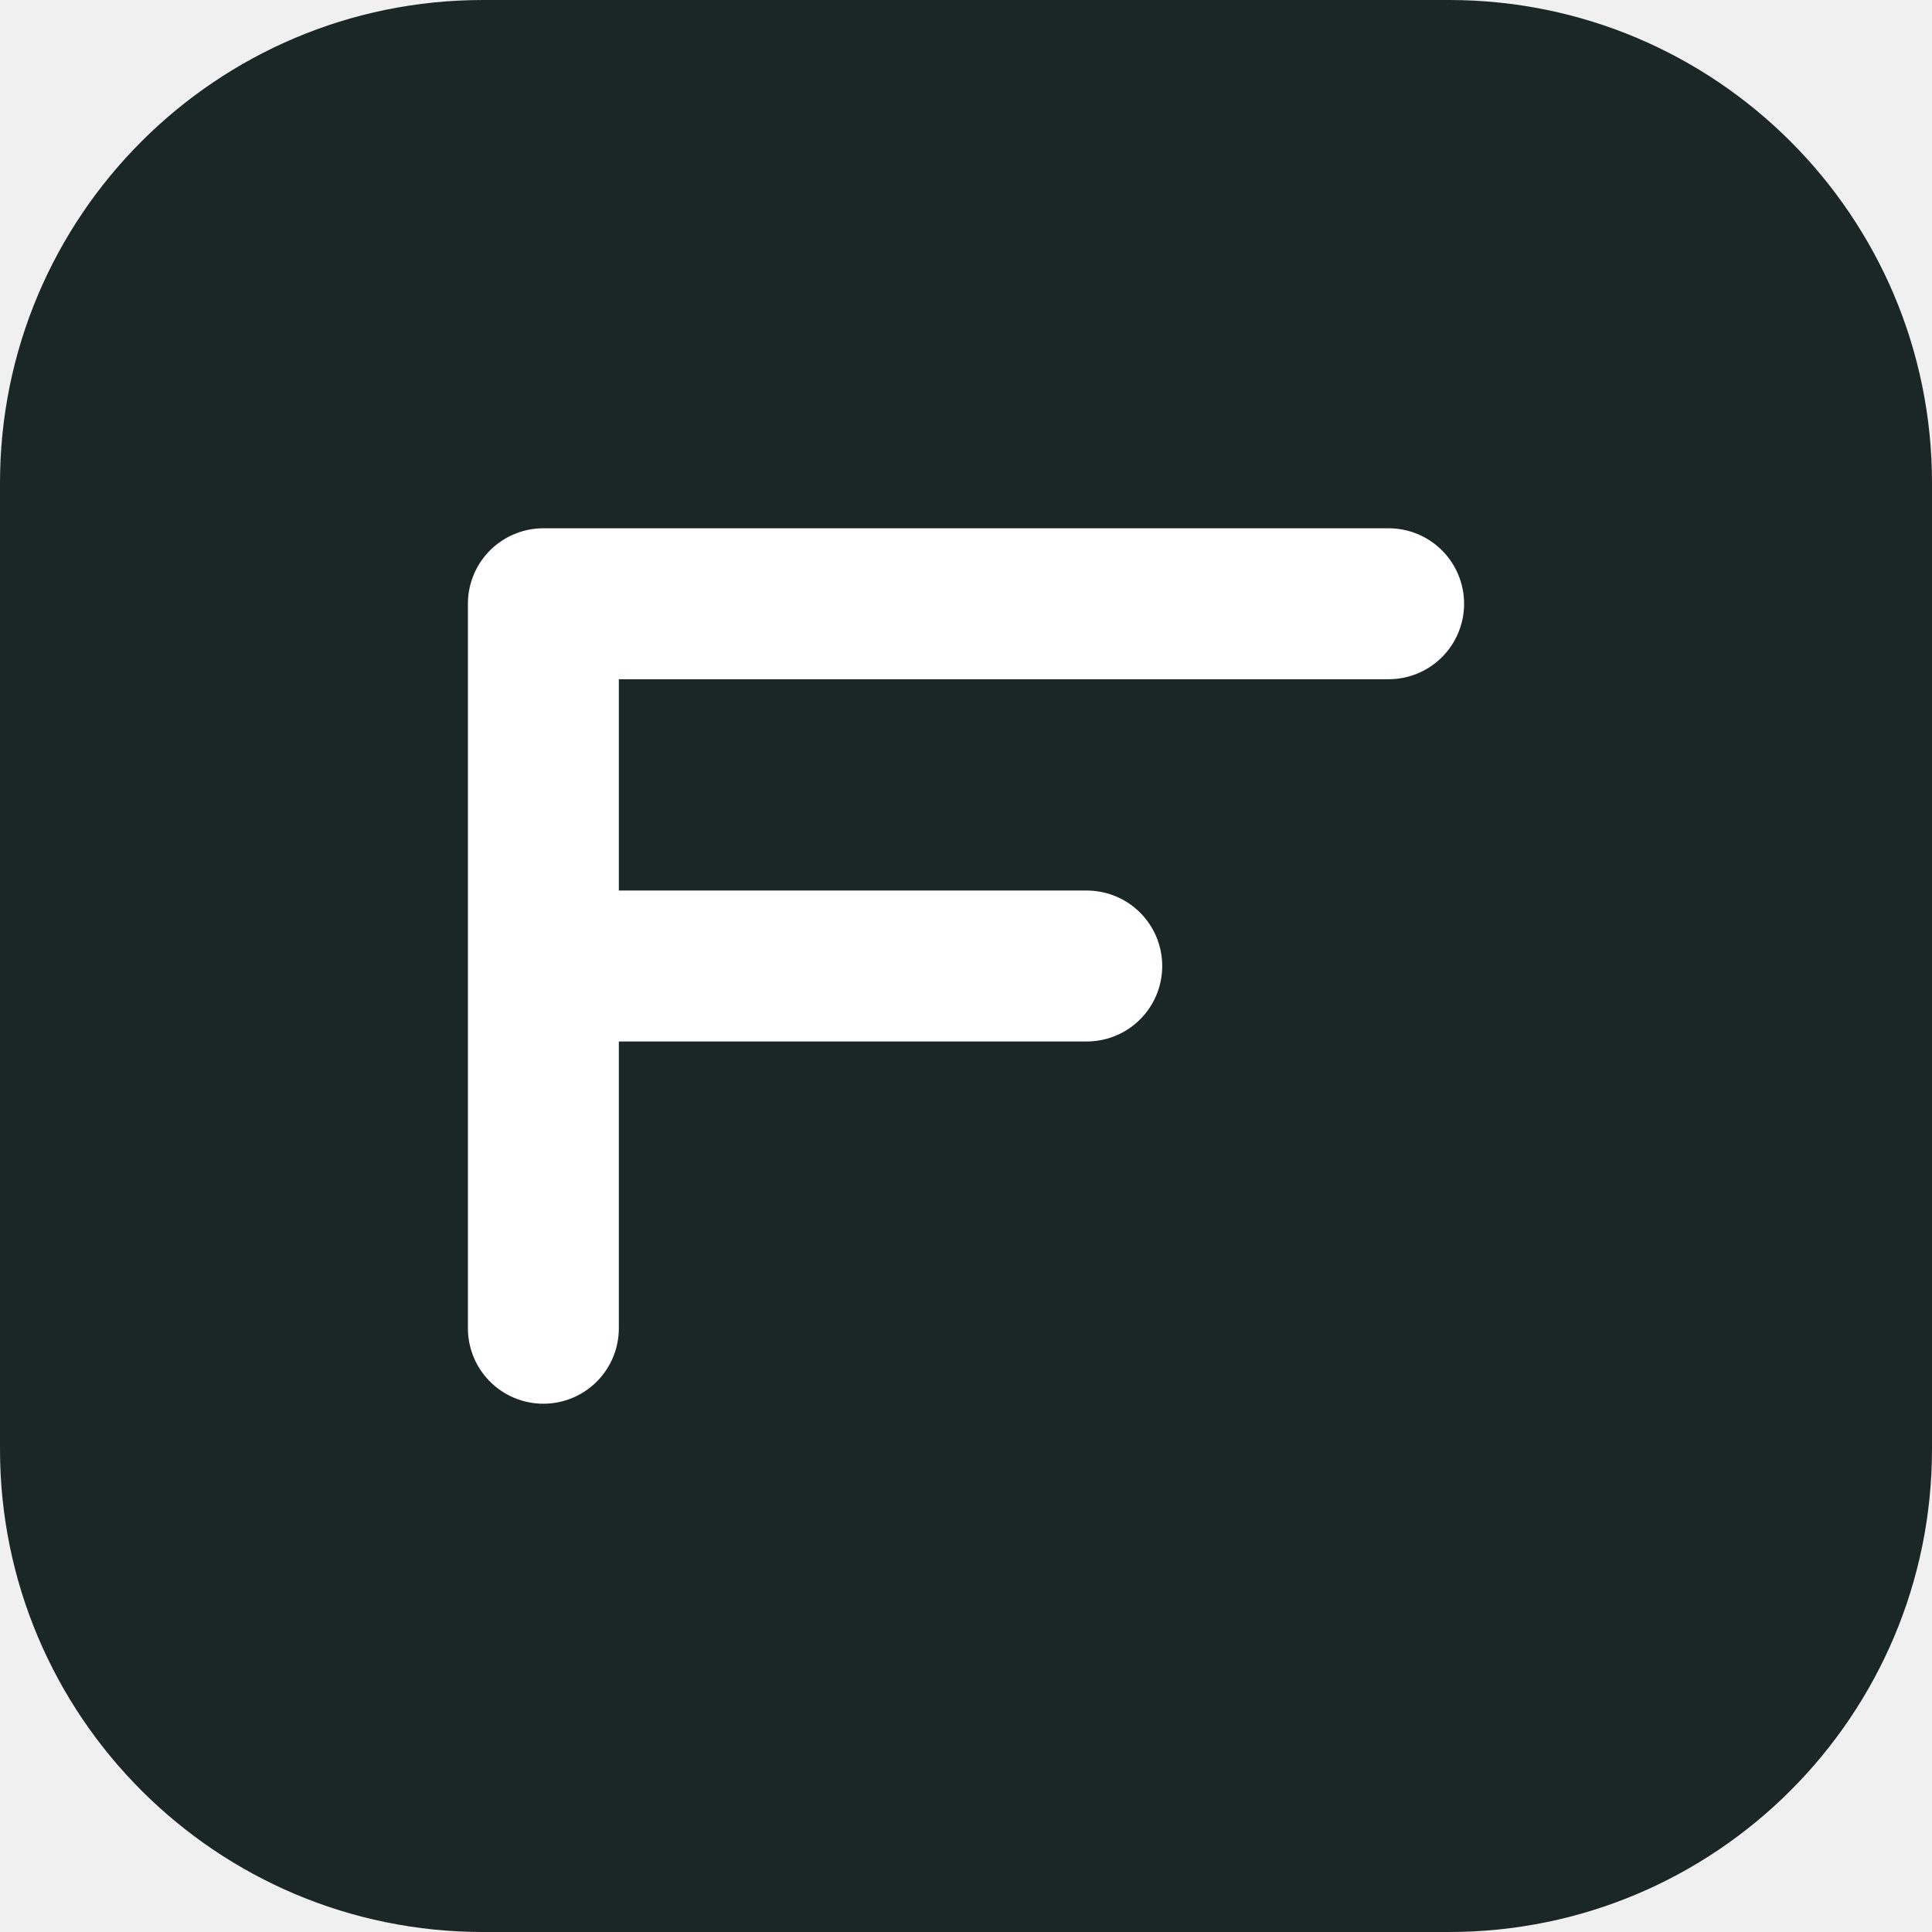
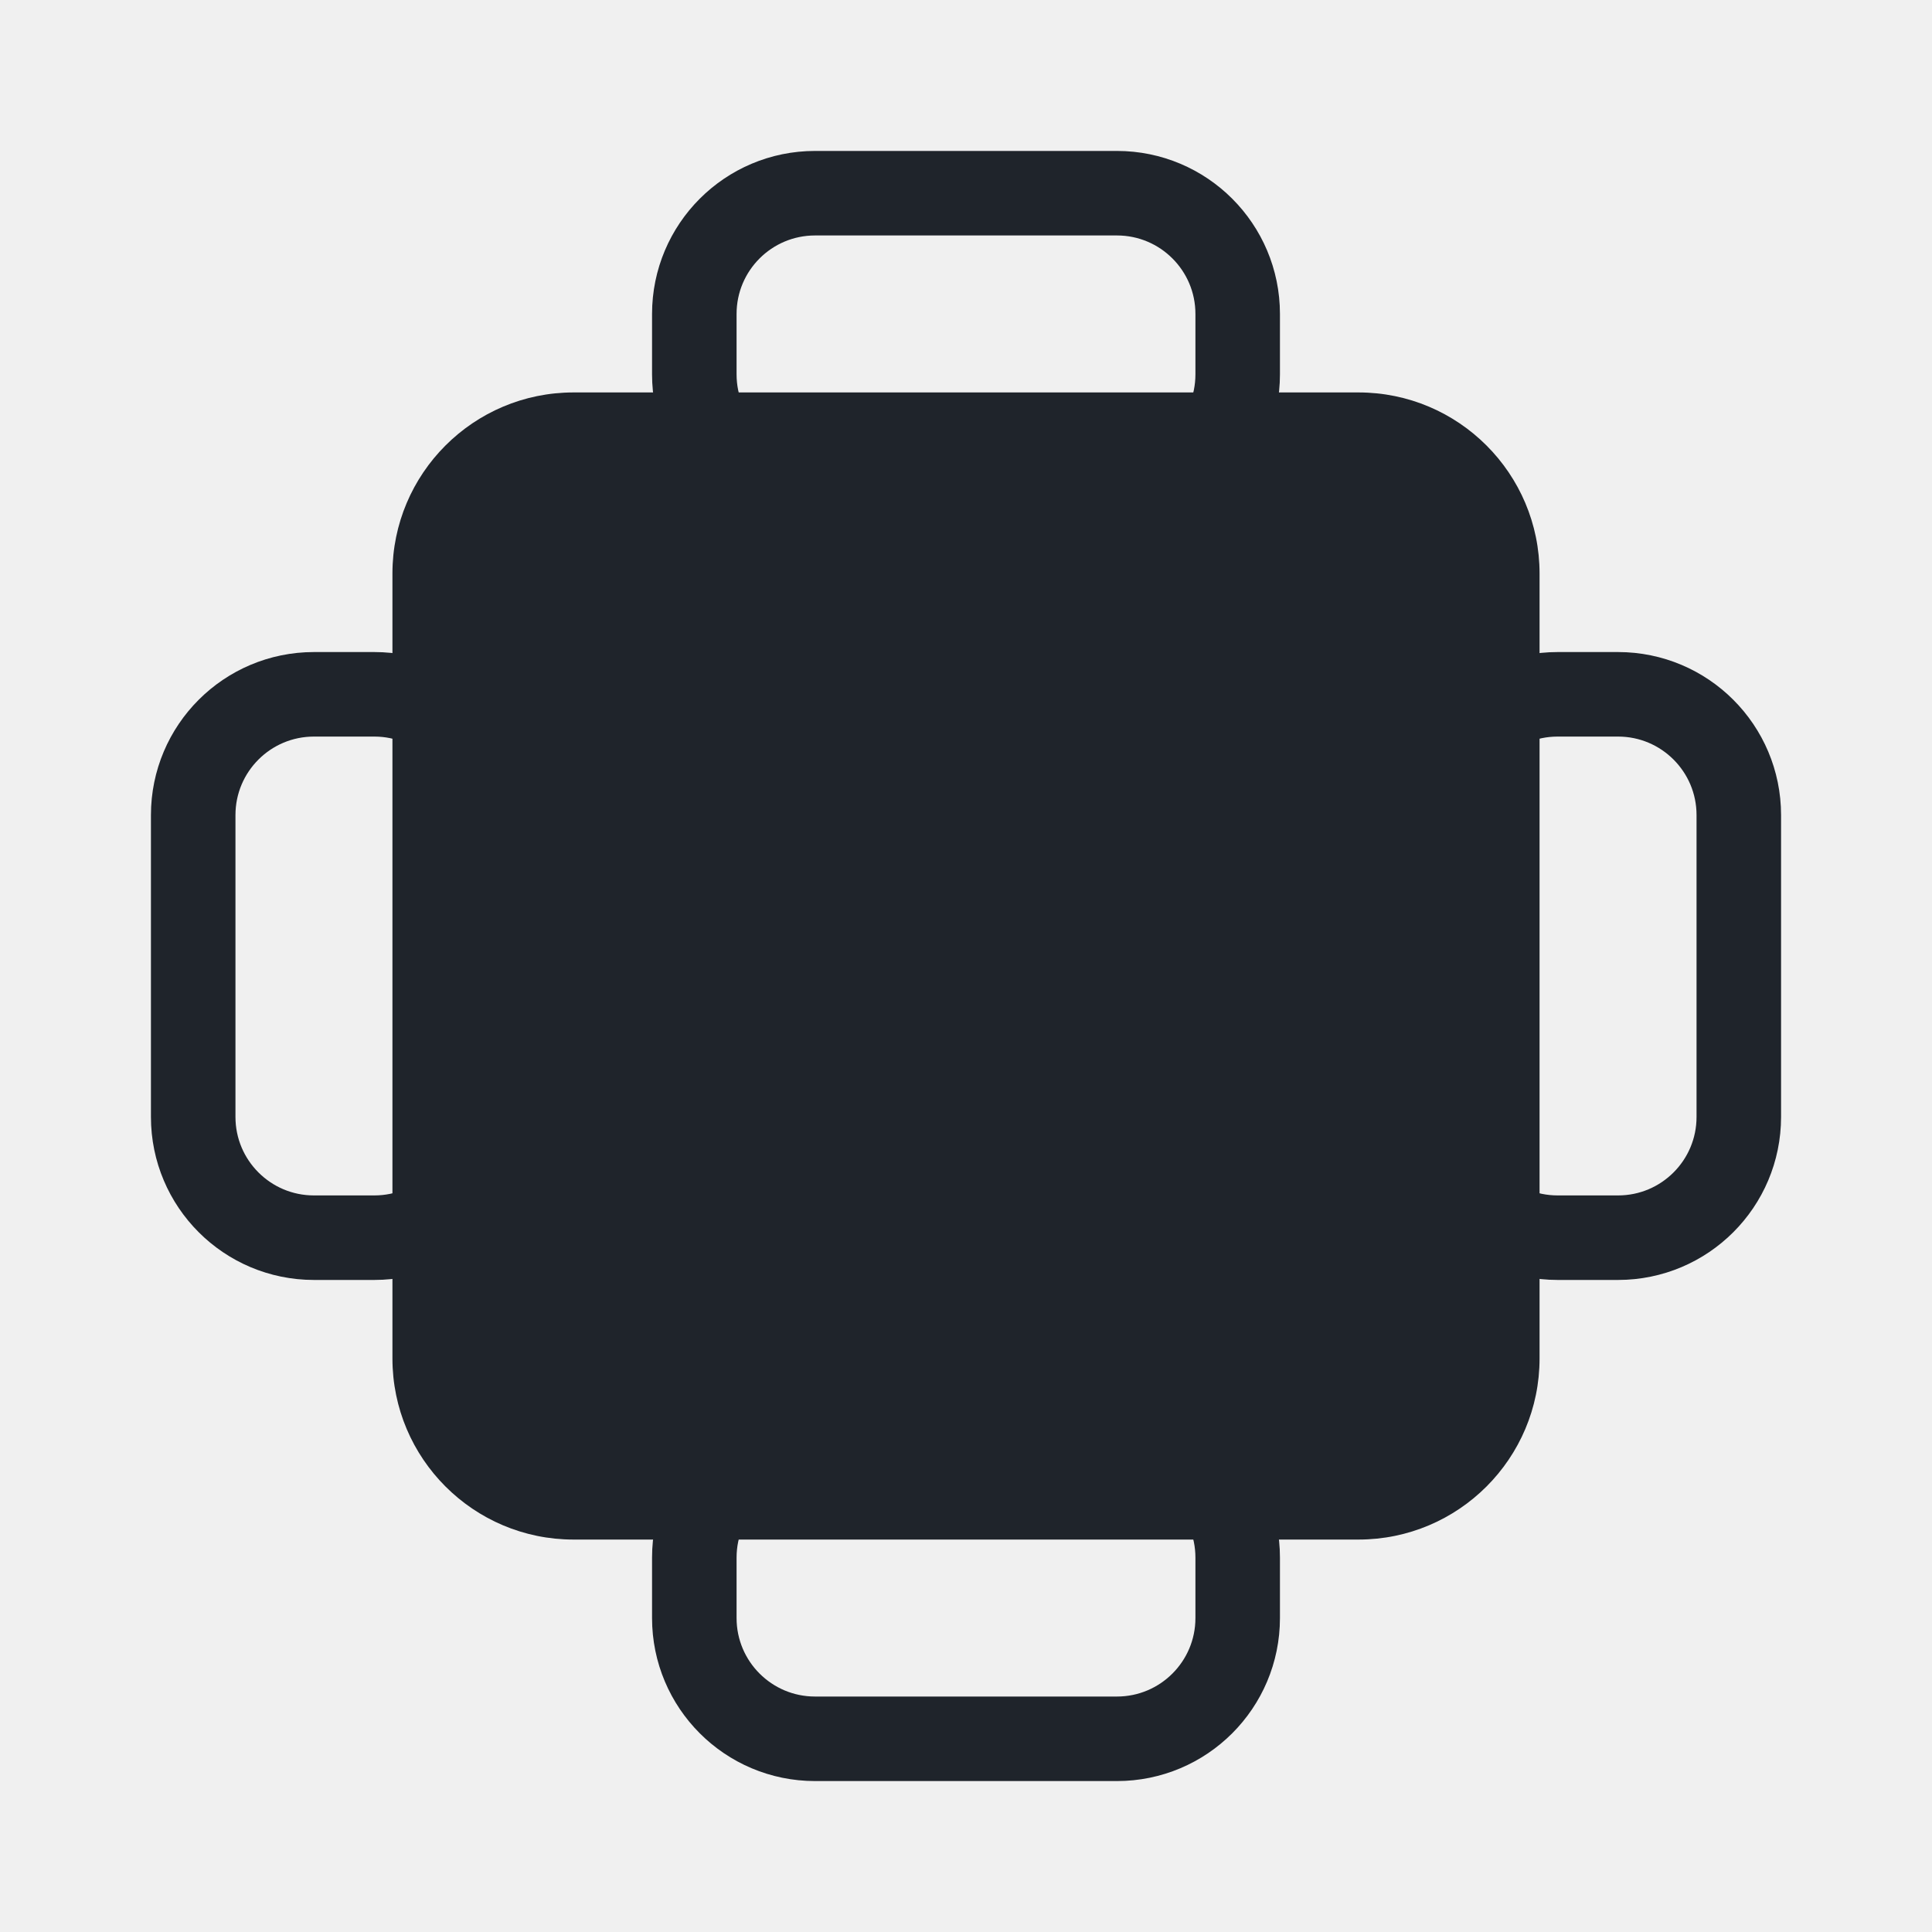
- <svg xmlns="http://www.w3.org/2000/svg" viewBox="0 0 32 32" width="32" height="32">
-   <rect width="32" height="32" rx="8" fill="#1b2724" />
-   <path d="M9 22V10h14M9 16h9" fill="none" stroke="#fff" stroke-width="2.5" stroke-linecap="round" stroke-linejoin="round" />
+ <svg xmlns="http://www.w3.org/2000/svg" viewBox="0 0 32 32" fill="none" stroke="#1F242B" stroke-width="1.4" stroke-linejoin="round">
+   <rect x="3.2" y="11.5" width="5" height="9" rx="2" />
+   <rect x="23.8" y="11.5" width="5" height="9" rx="2" />
+   <rect x="11.5" y="3.2" width="9" height="5" rx="2" />
+   <rect x="11.5" y="23.8" width="9" height="5" rx="2" />
+   <rect x="6.5" y="6.5" width="19" height="19" rx="3" fill="#1F242B" stroke="none" />
</svg>
